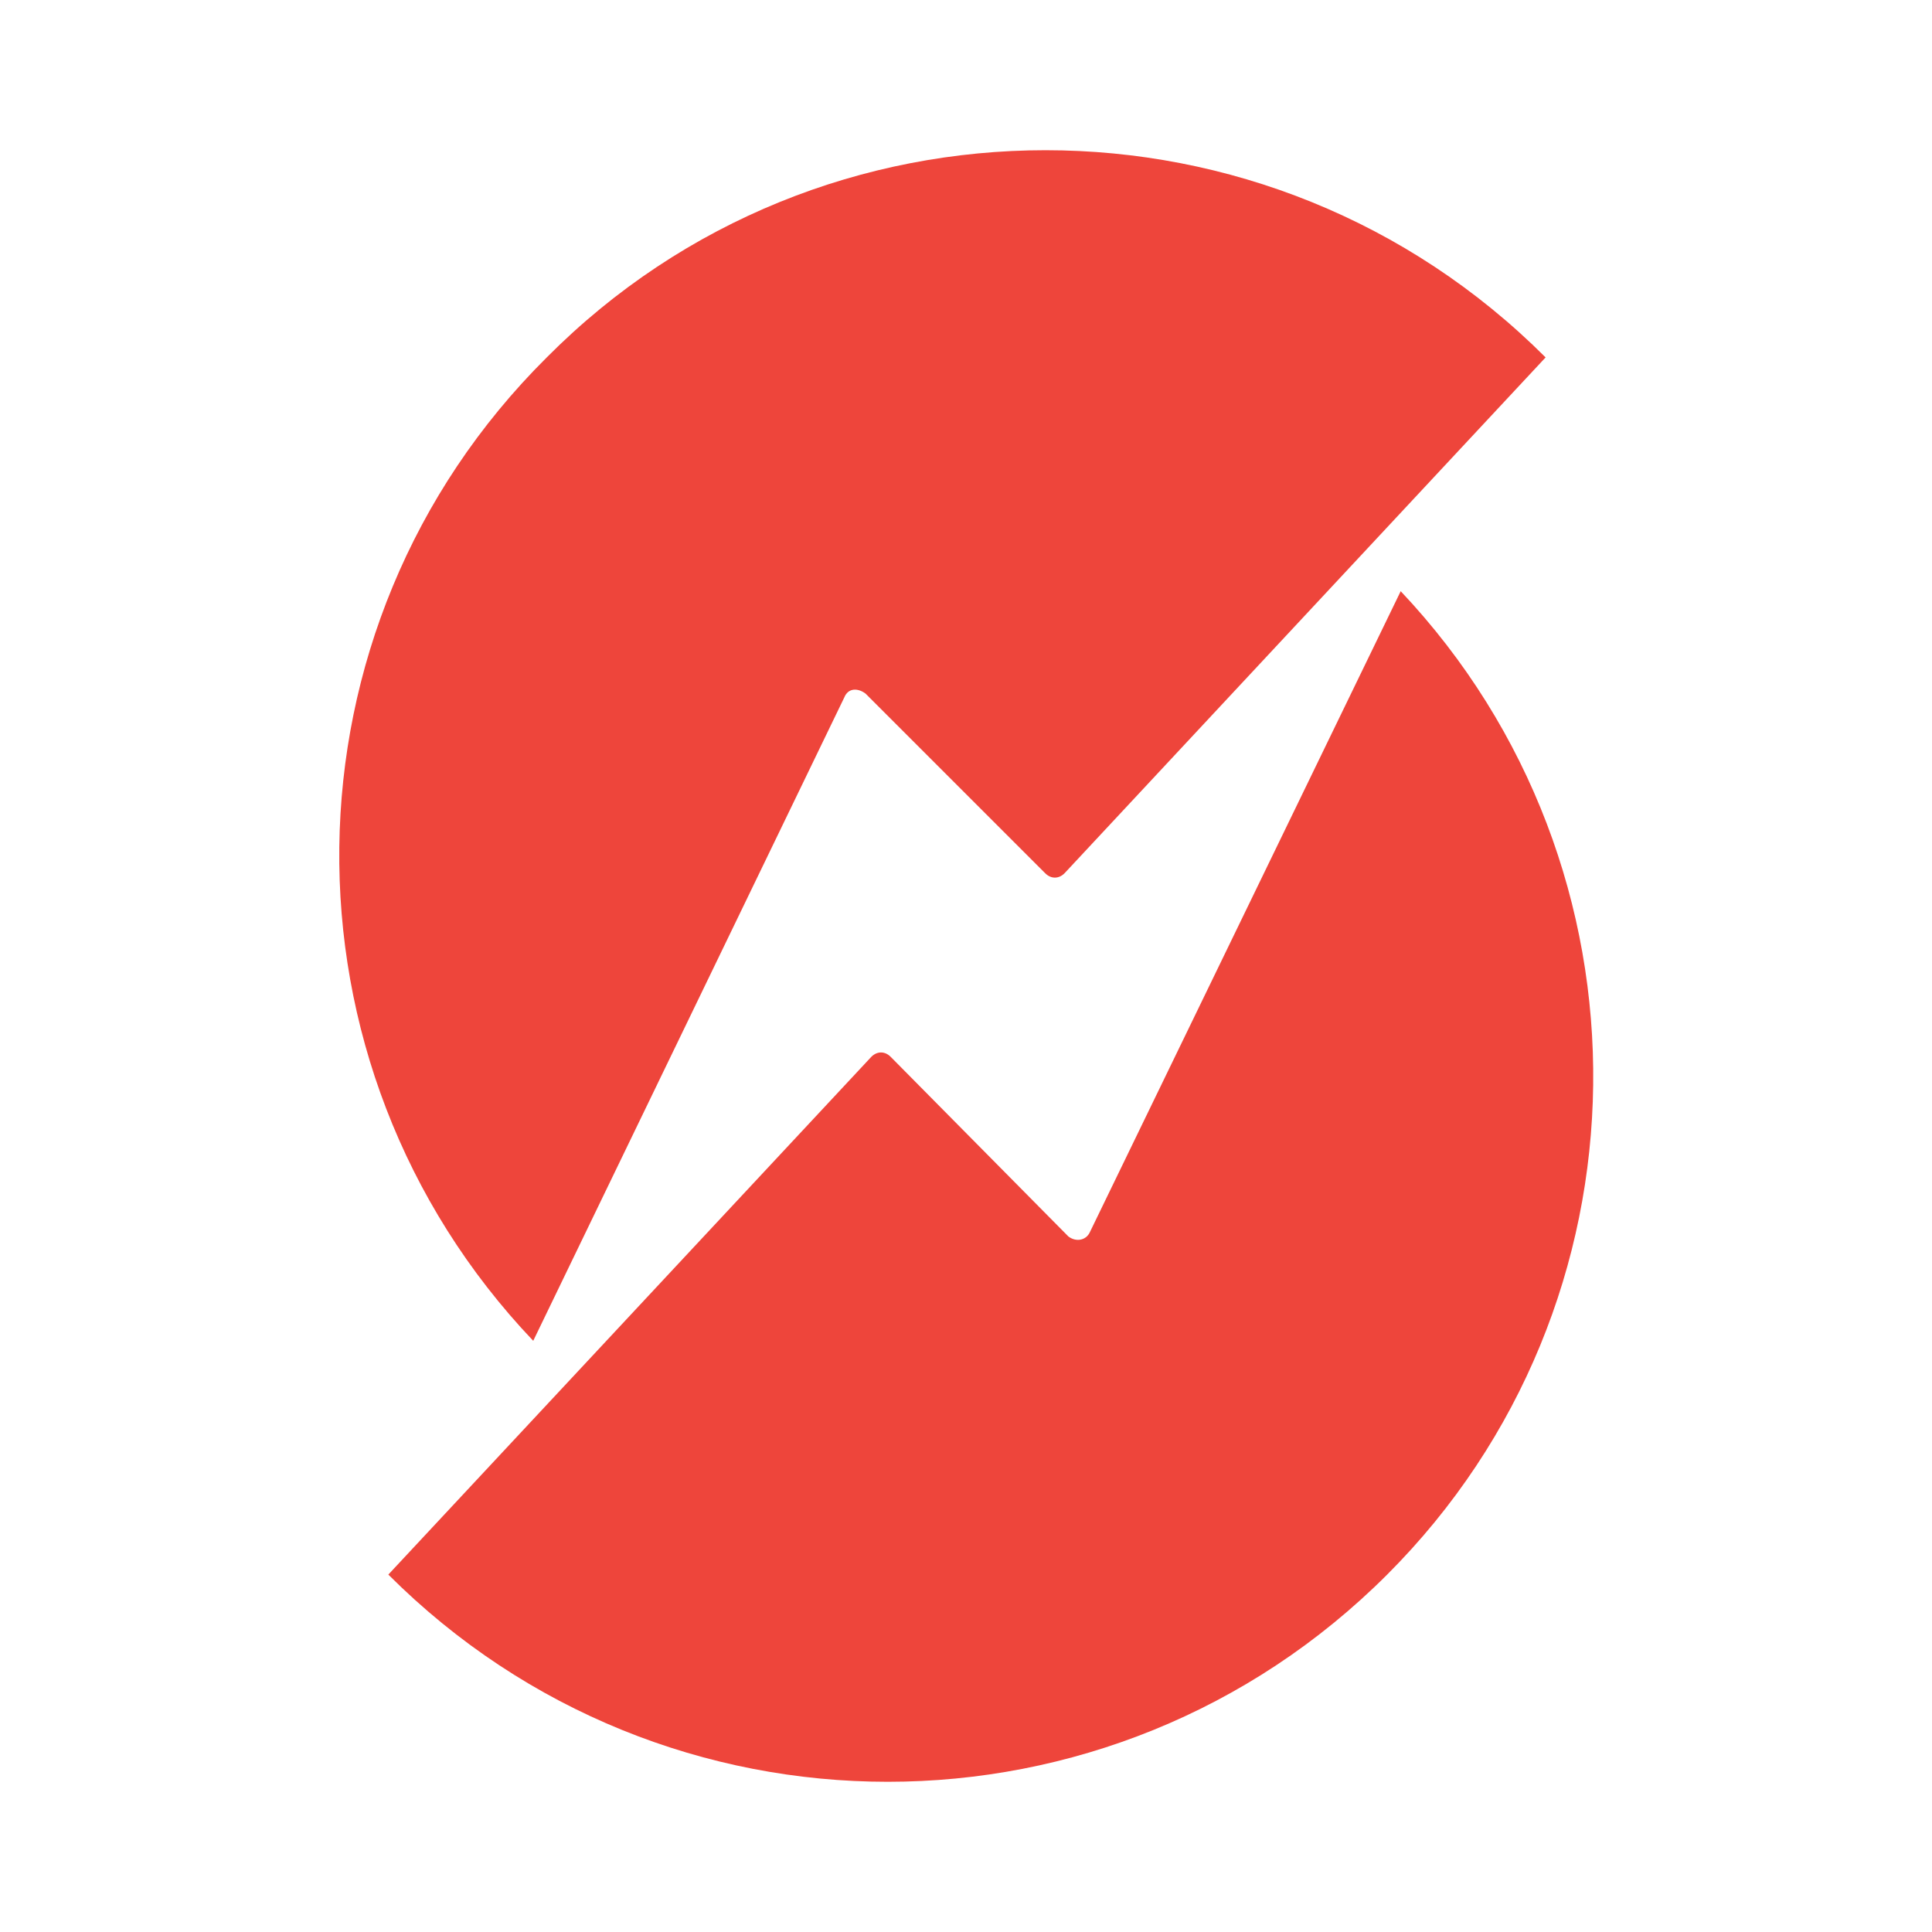
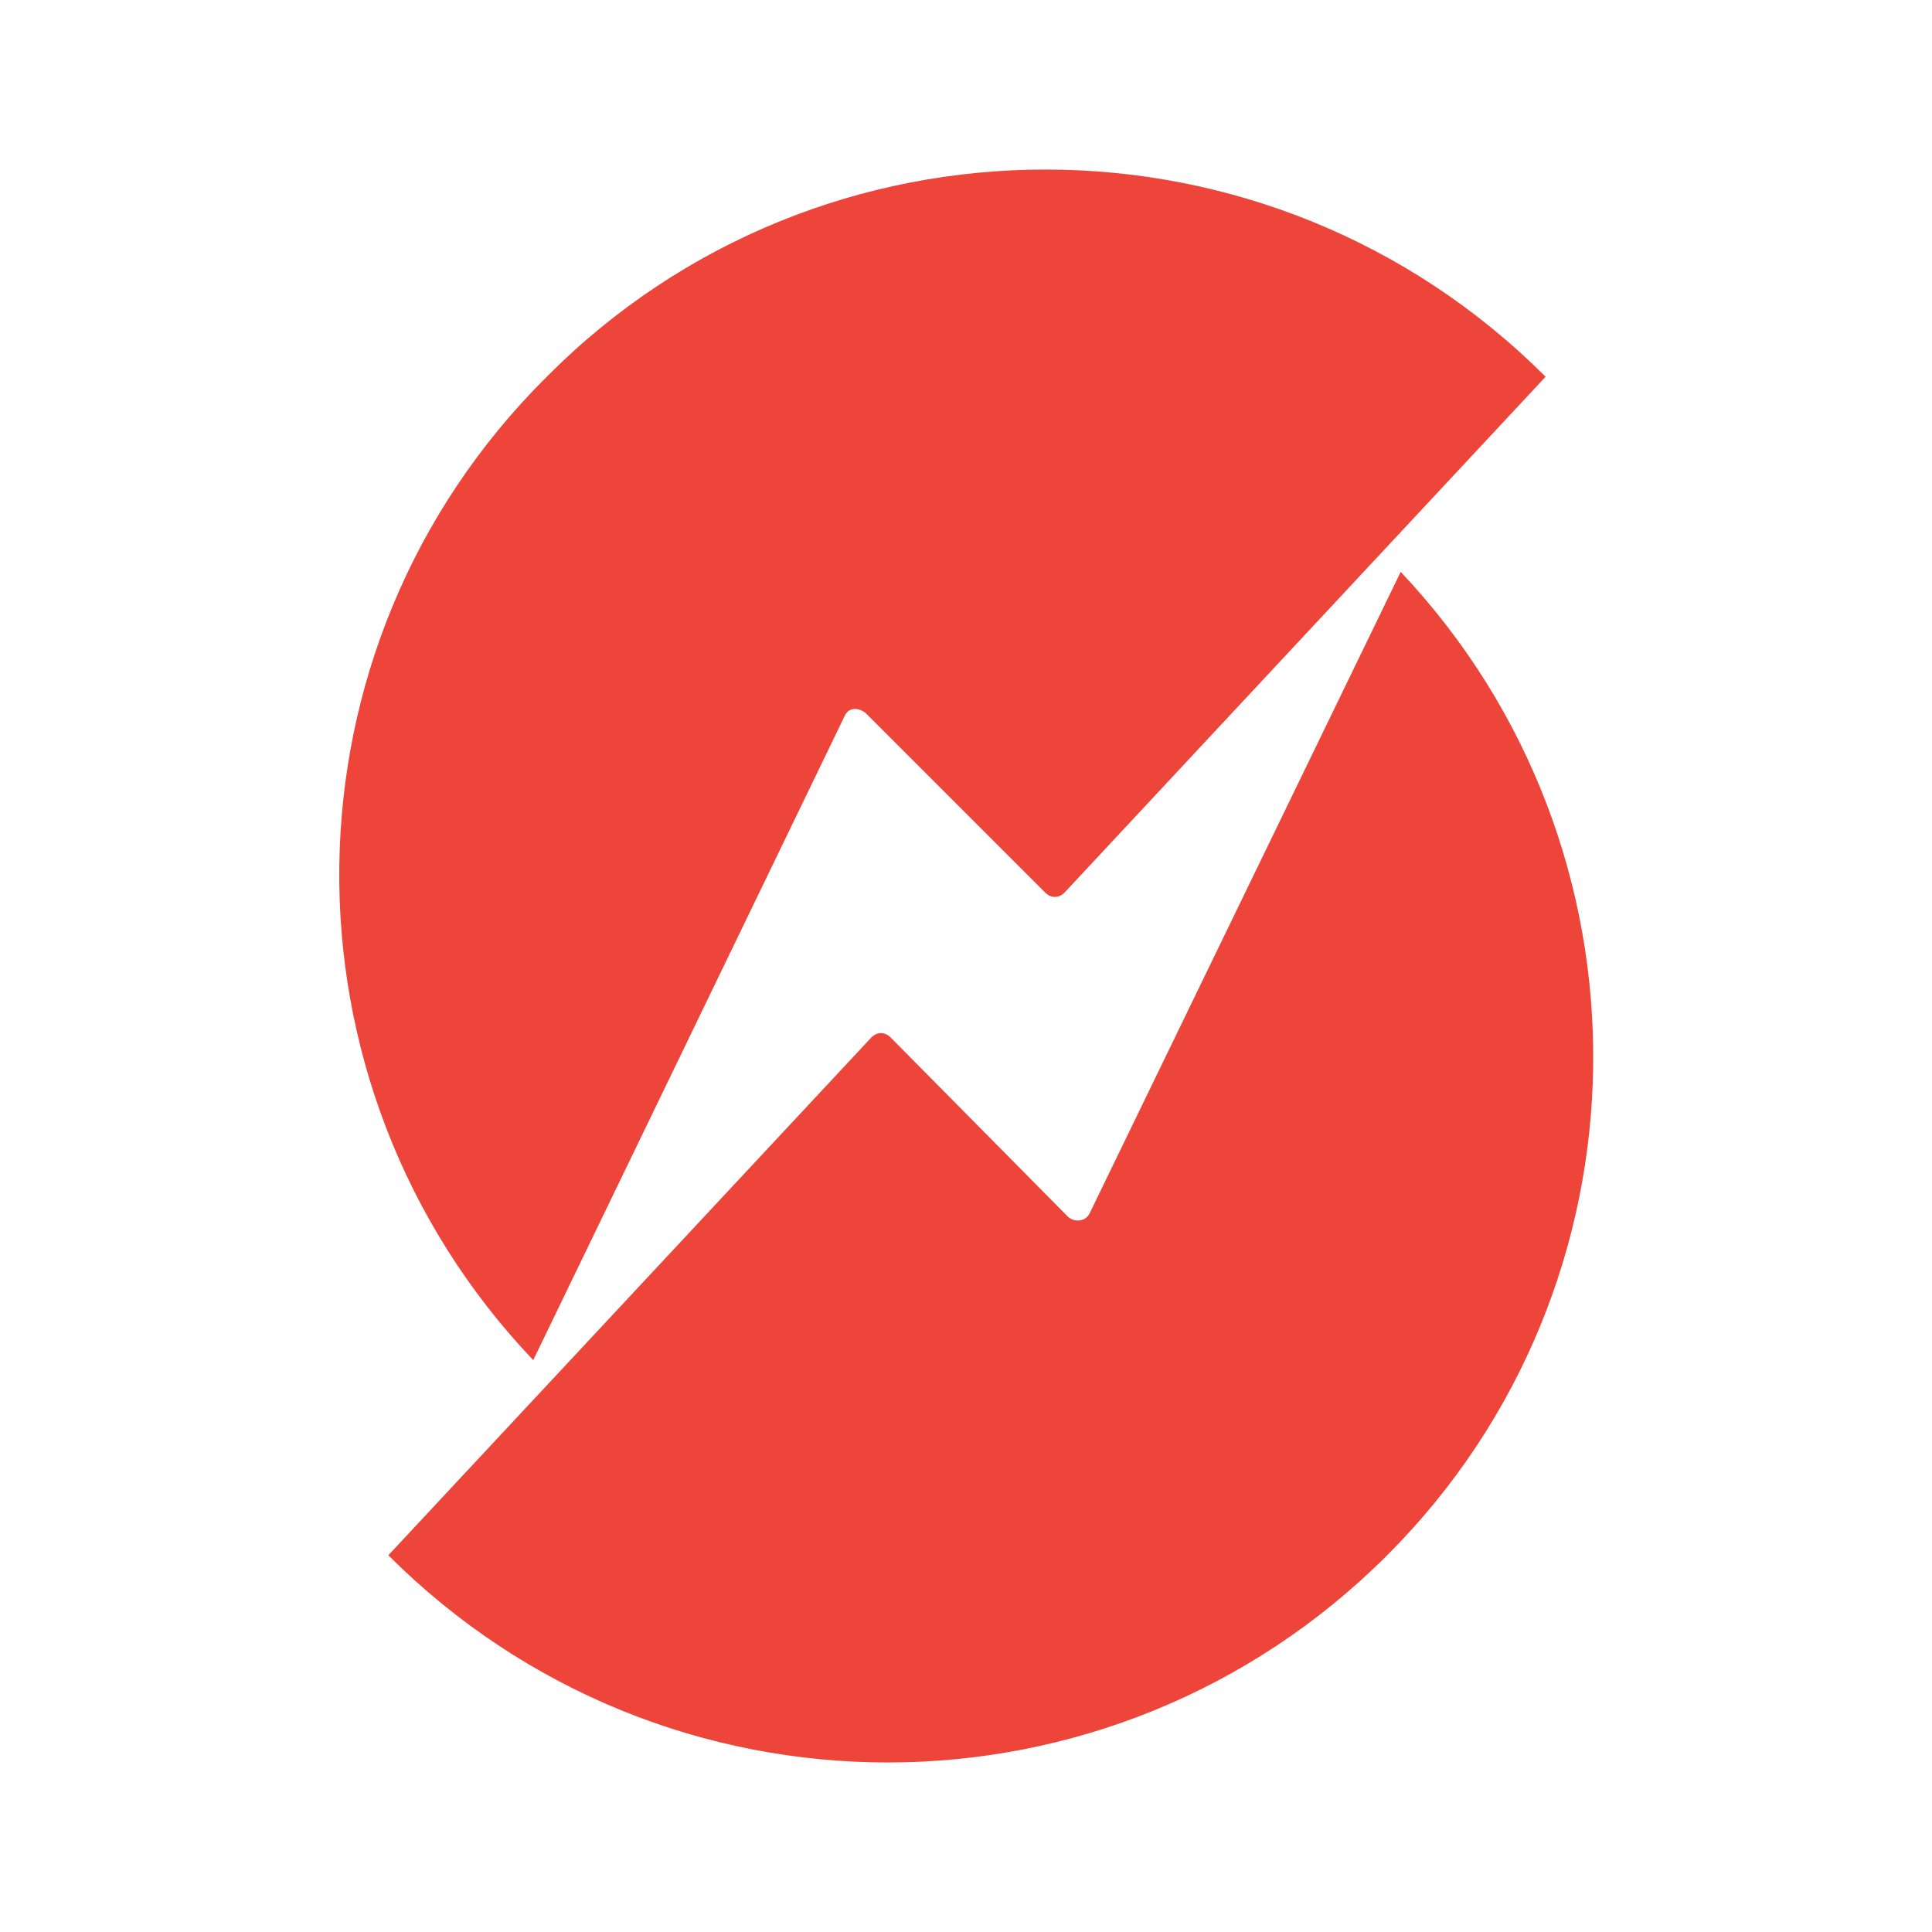
<svg xmlns="http://www.w3.org/2000/svg" version="1.1" id="Layer_1" x="0px" y="0px" viewBox="0 0 100 100" style="enable-background:new 0 0 100 100;" xml:space="preserve">
  <style type="text/css">
	.st0{fill:#EE453B;}
</style>
  <g id="Layer_1_2_">
-     <path class="st0" d="M80,18.5c-14.3-14.3-37.5-14.3-51.7,0c-14.1,14-14.3,36.6-0.7,50.9l16.1-33.3c0.2-0.5,0.7-0.5,1.1-0.2l9.3,9.3   c0.3,0.3,0.7,0.3,1,0L80,18.5z" />
-     <path class="st0" d="M20.1,81.5c14.3,14.3,37.4,14.3,51.7,0c14-14,14.2-36.6,0.7-50.9L56.4,63.8c-0.2,0.4-0.7,0.5-1.1,0.2l-9.2-9.3   c-0.3-0.3-0.7-0.3-1,0L20.1,81.5z" />
+     <path class="st0" d="M80,19.5c-14.3-14.3-37.5-14.3-51.7,0c-14.1,14-14.3,36.6-0.7,50.9l16.1-33.3c0.2-0.5,0.7-0.5,1.1-0.2l9.3,9.3   c0.3,0.3,0.7,0.3,1,0L80,19.5z" />
+     <path class="st0" d="M20.1,80.5c14.3,14.3,37.4,14.3,51.7,0c14-14,14.2-36.6,0.7-50.9L56.4,62.8c-0.2,0.4-0.7,0.5-1.1,0.2l-9.2-9.3   c-0.3-0.3-0.7-0.3-1,0L20.1,80.5z" />
  </g>
</svg>
